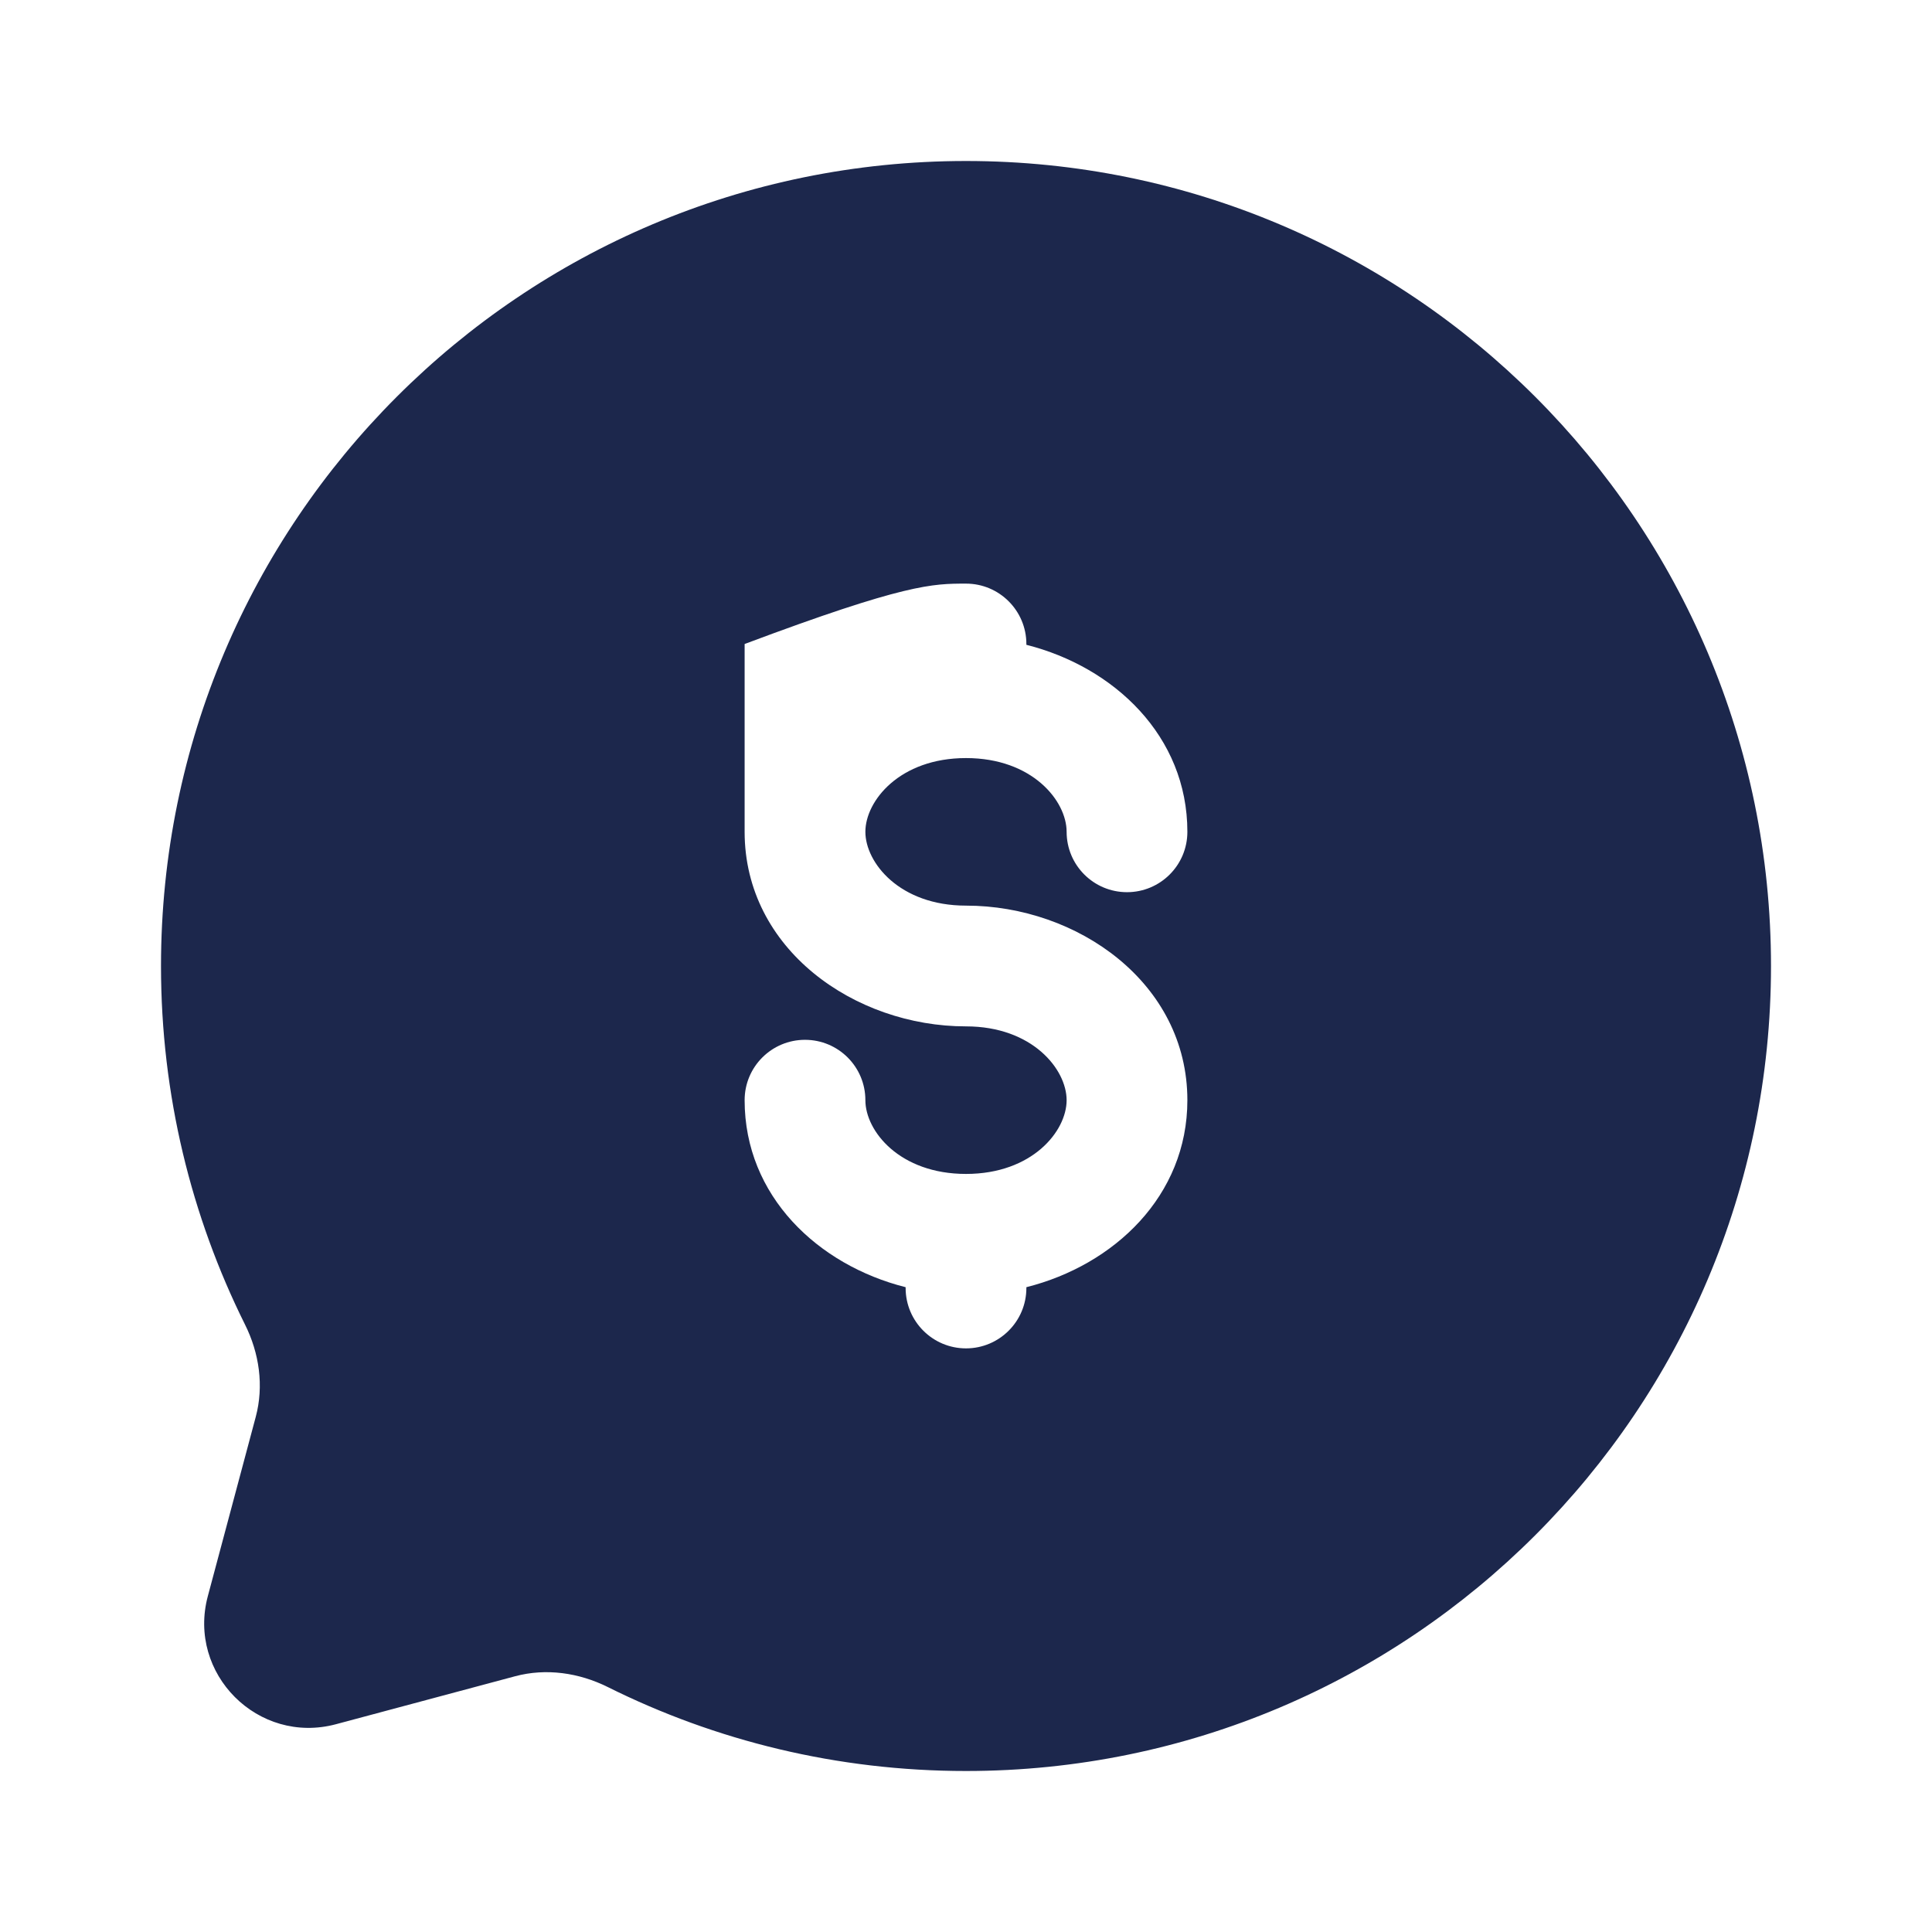
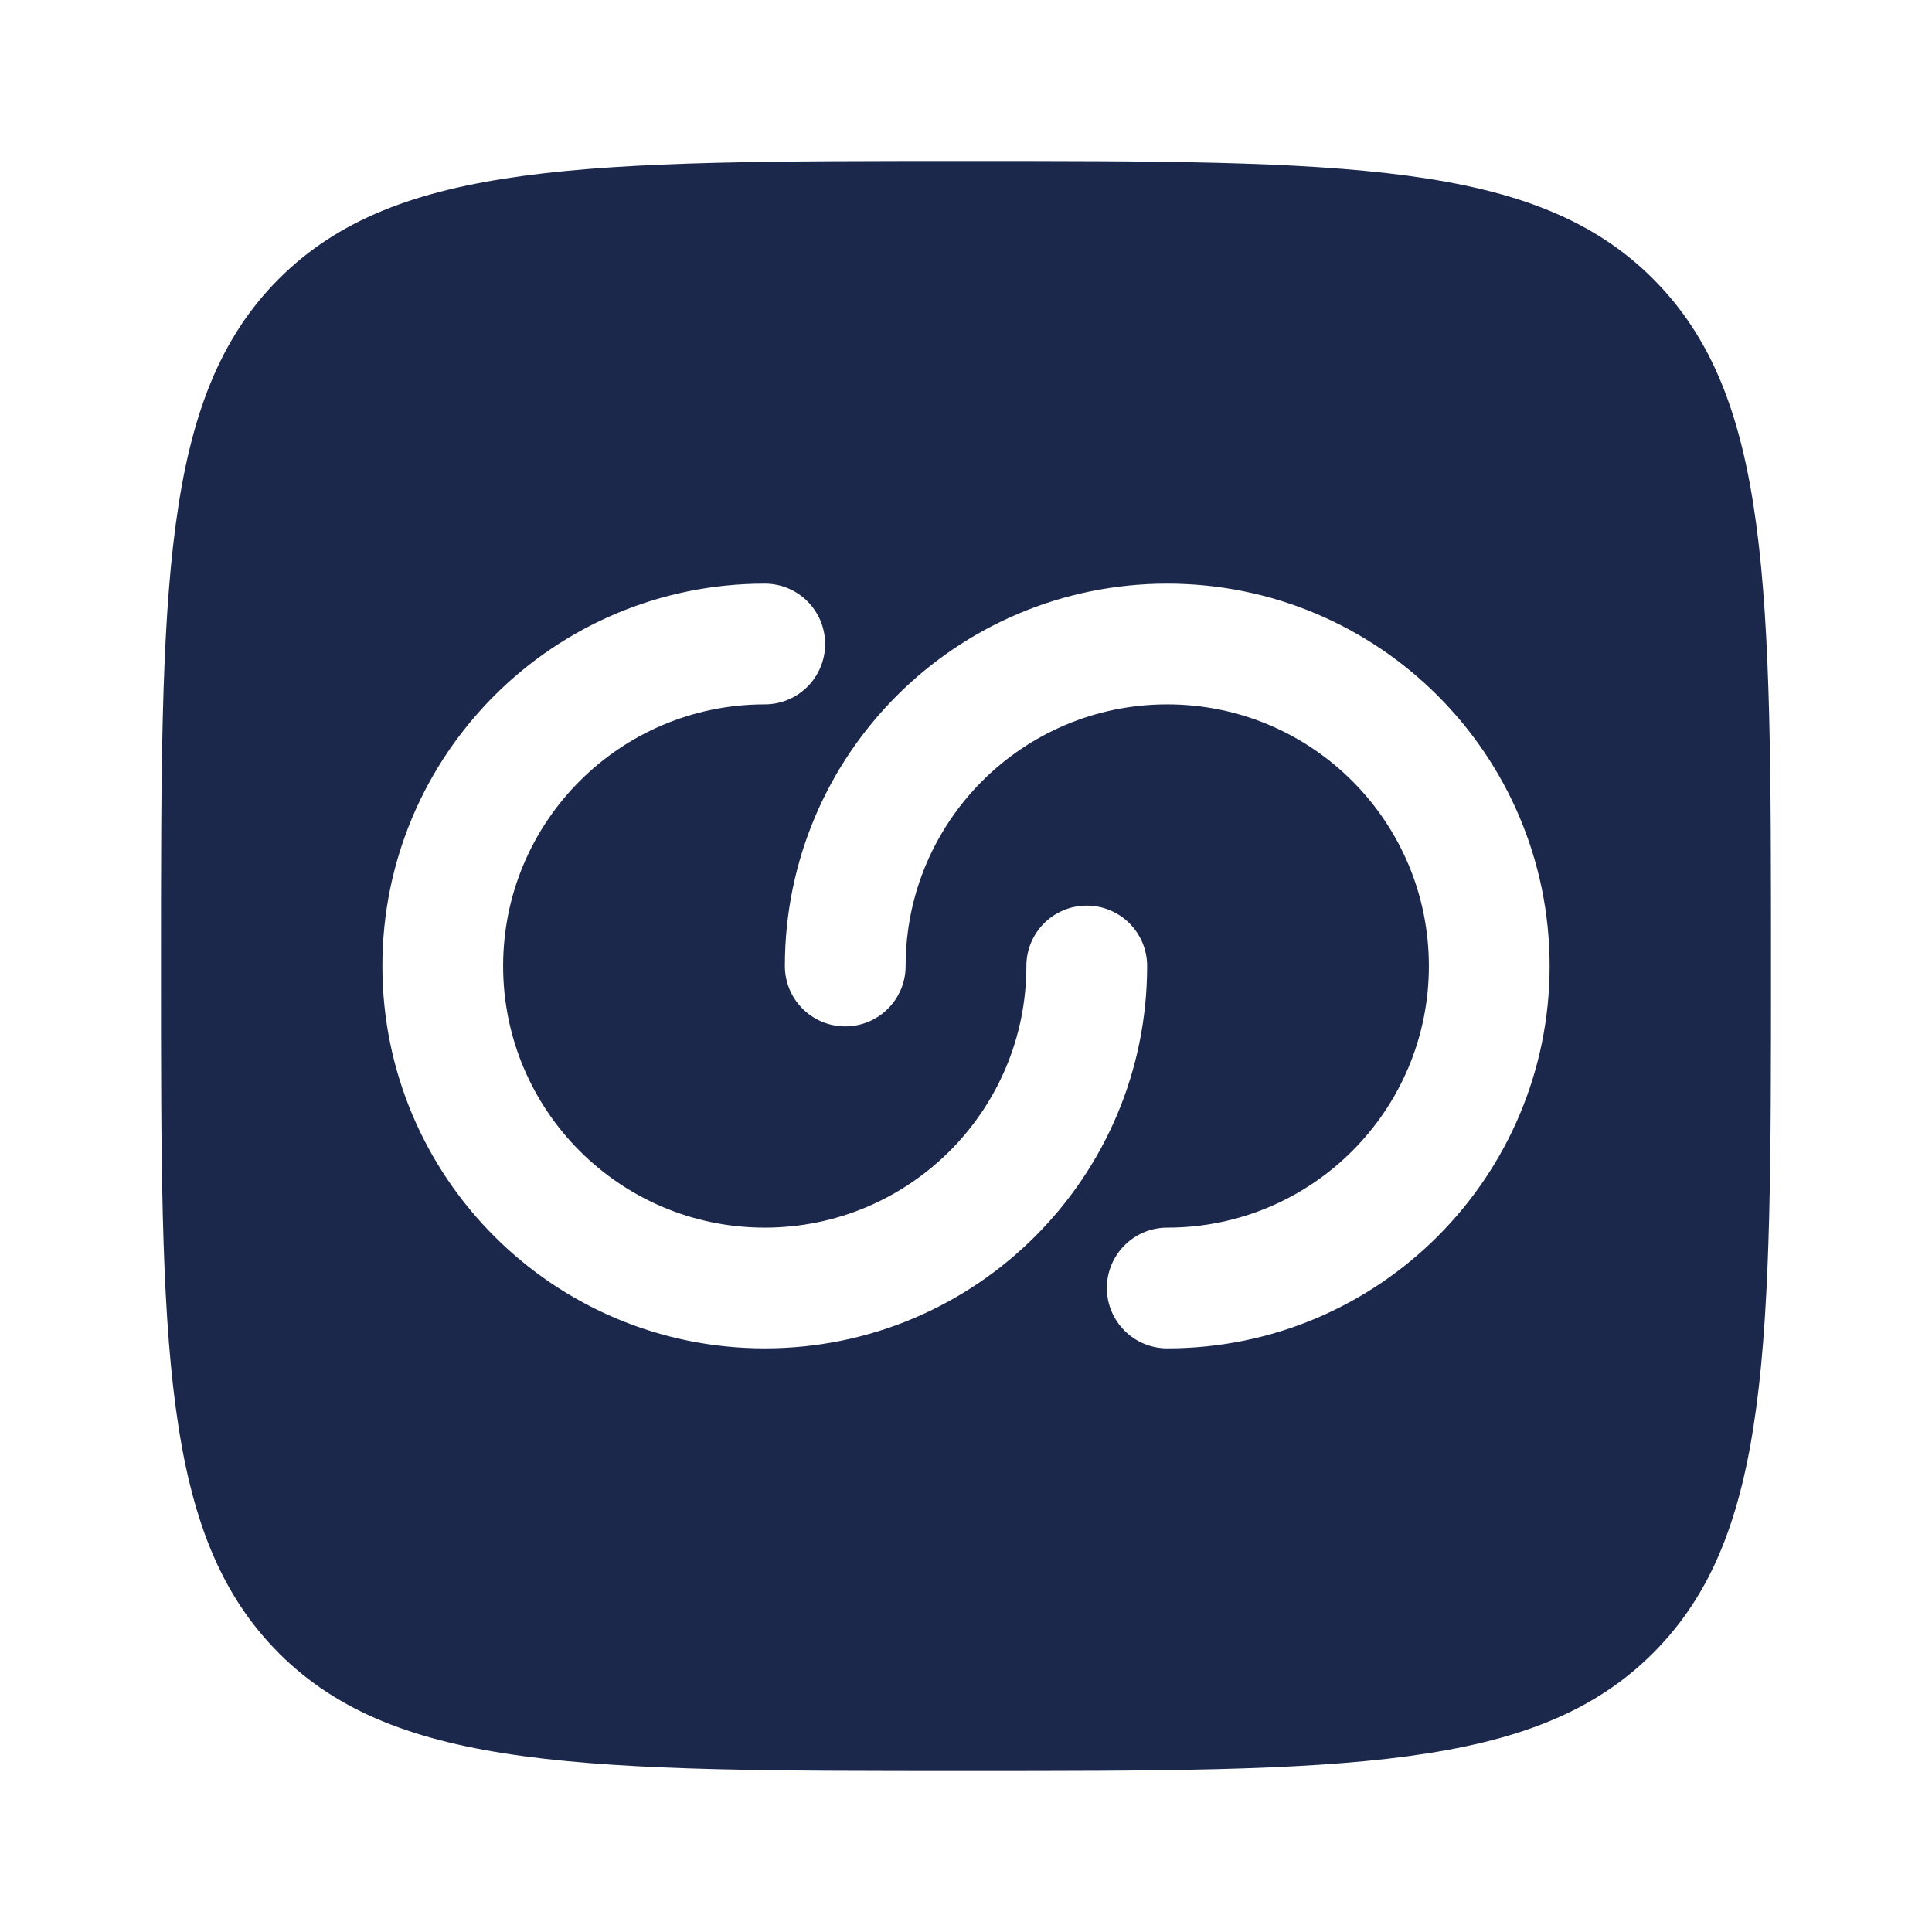
- <svg xmlns="http://www.w3.org/2000/svg" width="800px" height="800px" viewBox="0 0 24 24" fill="none">
-   <path fill-rule="evenodd" clip-rule="evenodd" d="M22 12C22 17.523 17.523 22 12 22C10.4 22 8.888 21.624 7.548 20.956C7.191 20.779 6.784 20.72 6.399 20.823L4.173 21.419C3.207 21.677 2.323 20.793 2.582 19.827L3.177 17.601C3.28 17.216 3.221 16.809 3.043 16.453C2.376 15.112 2 13.6 2 12C2 6.477 6.477 2 12 2C17.523 2 22 6.477 22 12ZM12 7.25C12.414 7.25 12.75 7.586 12.75 8V8.01C13.839 8.285 14.75 9.143 14.75 10.333C14.75 10.748 14.414 11.083 14 11.083C13.586 11.083 13.25 10.748 13.25 10.333C13.25 9.949 12.824 9.417 12 9.417C11.176 9.417 10.75 9.949 10.75 10.333C10.75 10.717 11.176 11.25 12 11.25C13.385 11.25 14.75 12.21 14.75 13.667C14.75 14.857 13.839 15.716 12.75 15.99V16C12.75 16.414 12.414 16.75 12 16.75C11.586 16.75 11.25 16.414 11.25 16V15.99C10.161 15.716 9.25 14.857 9.25 13.667C9.25 13.252 9.586 12.917 10 12.917C10.414 12.917 10.75 13.252 10.75 13.667C10.75 14.051 11.176 14.583 12 14.583C12.824 14.583 13.25 14.051 13.25 13.667C13.25 13.283 12.824 12.75 12 12.75C10.615 12.75 9.25 11.79 9.25 10.333V8C11.25 7.25 11.586 7.25 12 7.25Z" fill="#1C274C" />
+ <svg xmlns="http://www.w3.org/2000/svg" viewBox="0 0 24 24" fill="none">
+   <g stroke-width="0" />
+   <g stroke-linecap="round" stroke-linejoin="round" />
+   <path fill-rule="evenodd" clip-rule="evenodd" d="M3.464 20.536C4.93 22 7.286 22 12 22s7.071 0 8.535-1.465C22 19.072 22 16.714 22 12s0-7.071-1.465-8.536C19.072 2 16.714 2 12 2S4.929 2 3.464 3.464C2 4.93 2 7.286 2 12s0 7.071 1.464 8.535M9.5 8.75A3.25 3.25 0 1 0 12.75 12a.75.75 0 0 1 1.5 0A4.75 4.75 0 1 1 9.5 7.25a.75.75 0 0 1 0 1.5M17.75 12a3.25 3.25 0 0 1-3.25 3.25.75.75 0 0 0 0 1.5A4.75 4.75 0 1 0 9.75 12a.75.75 0 0 0 1.5 0 3.25 3.25 0 0 1 6.5 0" fill="#1C274C" />
</svg>
